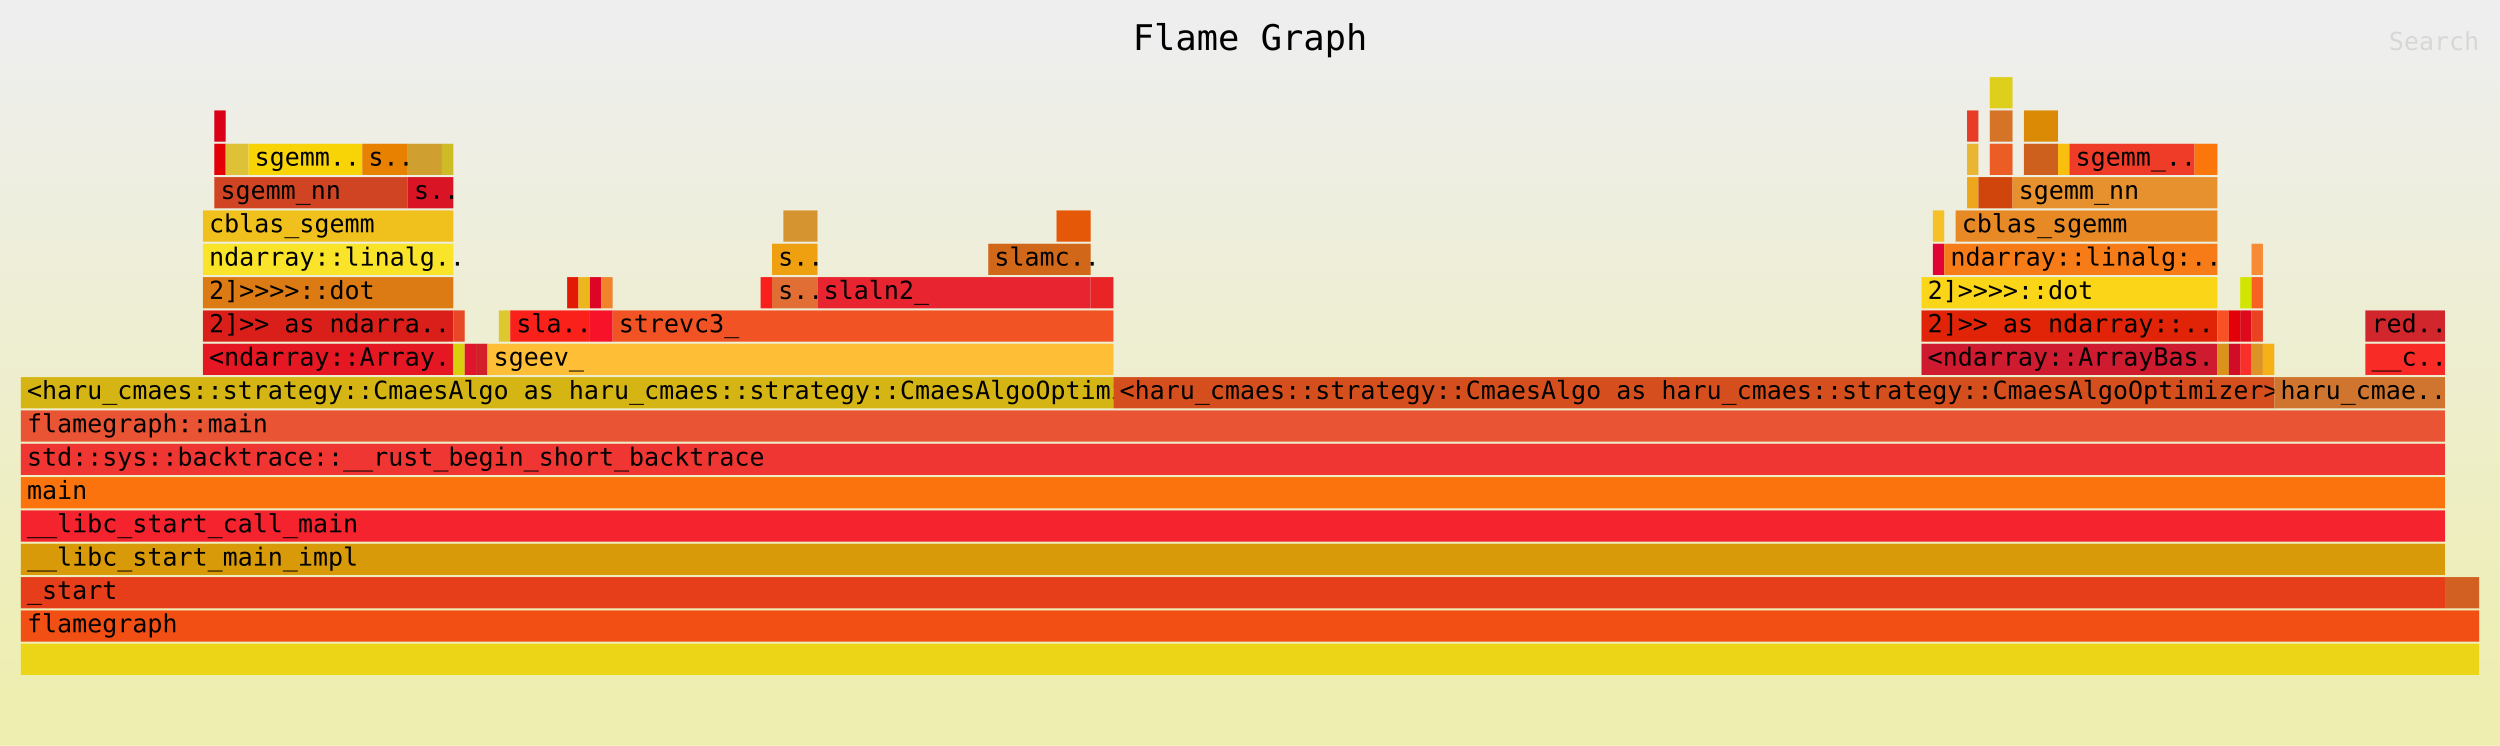
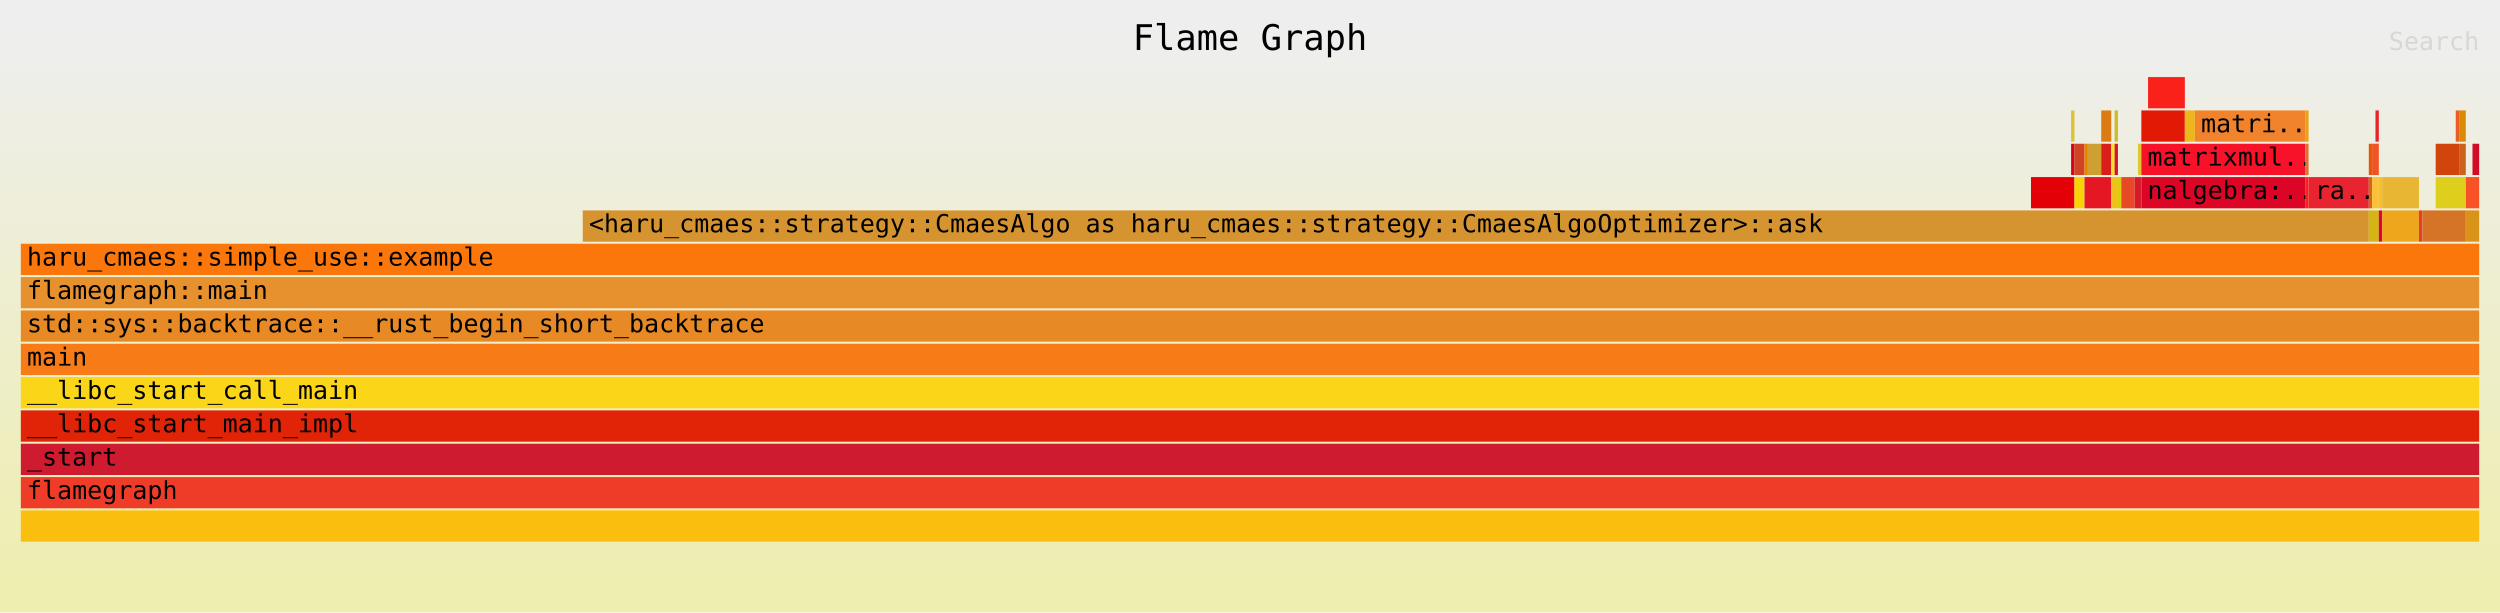
- <svg xmlns="http://www.w3.org/2000/svg" xmlns:ns1="http://github.com/jonhoo/inferno" version="1.1" width="1200" height="358" viewBox="0 0 1200 358">
+ <svg xmlns="http://www.w3.org/2000/svg" xmlns:ns1="http://github.com/jonhoo/inferno" version="1.1" width="1200" height="294" viewBox="0 0 1200 294">
  <defs>
    <linearGradient id="background" y1="0" y2="1" x1="0" x2="0">
      <stop stop-color="#eeeeee" offset="5%" />
      <stop stop-color="#eeeeb0" offset="95%" />
    </linearGradient>
  </defs>
  <style type="text/css">
text { font-family:monospace; font-size:12px }
#title { text-anchor:middle; font-size:17px; }
#matched { text-anchor:end; }
#search { text-anchor:end; opacity:0.1; cursor:pointer; }
#search:hover, #search.show { opacity:1; }
#subtitle { text-anchor:middle; font-color:rgb(160,160,160); }
#unzoom { cursor:pointer; }
#frames &gt; *:hover { stroke:black; stroke-width:0.5; cursor:pointer; }
.hide { display:none; }
.parent { opacity:0.5; }
</style>
-   <rect x="0" y="0" width="100%" height="358" fill="url(#background)" />
+   <rect x="0" y="0" width="100%" height="294" fill="url(#background)" />
  <text id="title" fill="rgb(0,0,0)" x="50%" y="24.00">Flame Graph</text>
-   <text id="details" fill="rgb(0,0,0)" x="10" y="341.00"> </text>
+   <text id="details" fill="rgb(0,0,0)" x="10" y="277.00"> </text>
  <text id="unzoom" class="hide" fill="rgb(0,0,0)" x="10" y="24.00">Reset Zoom</text>
  <text id="search" fill="rgb(0,0,0)" x="1190" y="24.00">Search</text>
-   <text id="matched" fill="rgb(0,0,0)" x="1190" y="341.00"> </text>
-   <svg id="frames" x="10" width="1180" total_samples="216">
-     <g>
-       <rect x="7.87%" y="69" width="0.463%" height="15" fill="rgb(227,0,7)" ns1:x="17" ns1:w="1" />
-       <text x="8.12%" y="79.50" />
-     </g>
-     <g>
-       <rect x="7.87%" y="53" width="0.463%" height="15" fill="rgb(217,0,24)" ns1:x="17" ns1:w="1" />
-       <text x="8.12%" y="63.50" />
-     </g>
-     <g>
-       <rect x="8.333%" y="69" width="0.926%" height="15" fill="rgb(221,193,54)" ns1:x="18" ns1:w="2" />
-       <text x="8.583%" y="79.50" />
-     </g>
-     <g>
-       <rect x="9.259%" y="69" width="4.63%" height="15" fill="rgb(248,212,6)" ns1:x="20" ns1:w="10" />
-       <text x="9.509%" y="79.50">sgemm..</text>
-     </g>
-     <g>
-       <rect x="7.87%" y="85" width="7.87%" height="15" fill="rgb(208,68,35)" ns1:x="17" ns1:w="17" />
-       <text x="8.12%" y="95.50">sgemm_nn</text>
-     </g>
-     <g>
-       <rect x="13.889%" y="69" width="1.852%" height="15" fill="rgb(232,128,0)" ns1:x="30" ns1:w="4" />
-       <text x="14.139%" y="79.50">s..</text>
-     </g>
-     <g>
-       <rect x="15.741%" y="69" width="1.389%" height="15" fill="rgb(207,160,47)" ns1:x="34" ns1:w="3" />
-       <text x="15.991%" y="79.50" />
-     </g>
-     <g>
-       <rect x="7.407%" y="165" width="10.185%" height="15" fill="rgb(228,23,34)" ns1:x="16" ns1:w="22" />
-       <text x="7.657%" y="175.50">&lt;ndarray::Array..</text>
-     </g>
-     <g>
-       <rect x="7.407%" y="149" width="10.185%" height="15" fill="rgb(218,30,26)" ns1:x="16" ns1:w="22" />
-       <text x="7.657%" y="159.50"> 2]&gt;&gt; as ndarra..</text>
-     </g>
-     <g>
-       <rect x="7.407%" y="133" width="10.185%" height="15" fill="rgb(220,122,19)" ns1:x="16" ns1:w="22" />
-       <text x="7.657%" y="143.50"> 2]&gt;&gt;&gt;&gt;::dot</text>
-     </g>
-     <g>
-       <rect x="7.407%" y="117" width="10.185%" height="15" fill="rgb(250,228,42)" ns1:x="16" ns1:w="22" />
-       <text x="7.657%" y="127.50">ndarray::linalg..</text>
-     </g>
-     <g>
-       <rect x="7.407%" y="101" width="10.185%" height="15" fill="rgb(240,193,28)" ns1:x="16" ns1:w="22" />
-       <text x="7.657%" y="111.50">cblas_sgemm</text>
-     </g>
-     <g>
-       <rect x="15.741%" y="85" width="1.852%" height="15" fill="rgb(216,20,37)" ns1:x="34" ns1:w="4" />
-       <text x="15.991%" y="95.50">s..</text>
-     </g>
-     <g>
-       <rect x="17.13%" y="69" width="0.463%" height="15" fill="rgb(206,188,39)" ns1:x="37" ns1:w="1" />
-       <text x="17.38%" y="79.50" />
-     </g>
-     <g>
-       <rect x="17.593%" y="165" width="0.463%" height="15" fill="rgb(217,207,13)" ns1:x="38" ns1:w="1" />
-       <text x="17.843%" y="175.50" />
-     </g>
-     <g>
-       <rect x="17.593%" y="149" width="0.463%" height="15" fill="rgb(231,73,38)" ns1:x="38" ns1:w="1" />
-       <text x="17.843%" y="159.50" />
-     </g>
-     <g>
-       <rect x="18.056%" y="165" width="0.463%" height="15" fill="rgb(225,20,46)" ns1:x="39" ns1:w="1" />
-       <text x="18.306%" y="175.50" />
-     </g>
-     <g>
-       <rect x="18.518%" y="165" width="0.463%" height="15" fill="rgb(210,31,41)" ns1:x="40" ns1:w="1" />
-       <text x="18.768%" y="175.50" />
-     </g>
-     <g>
-       <rect x="19.444%" y="149" width="0.463%" height="15" fill="rgb(221,200,47)" ns1:x="42" ns1:w="1" />
-       <text x="19.694%" y="159.50" />
-     </g>
-     <g>
-       <rect x="22.222%" y="133" width="0.463%" height="15" fill="rgb(226,26,5)" ns1:x="48" ns1:w="1" />
-       <text x="22.472%" y="143.50" />
-     </g>
-     <g>
-       <rect x="19.907%" y="149" width="3.241%" height="15" fill="rgb(249,33,26)" ns1:x="43" ns1:w="7" />
-       <text x="20.157%" y="159.50">sla..</text>
-     </g>
-     <g>
-       <rect x="22.685%" y="133" width="0.463%" height="15" fill="rgb(235,183,28)" ns1:x="49" ns1:w="1" />
-       <text x="22.935%" y="143.50" />
-     </g>
-     <g>
-       <rect x="23.148%" y="133" width="0.463%" height="15" fill="rgb(221,5,38)" ns1:x="50" ns1:w="1" />
-       <text x="23.398%" y="143.50" />
-     </g>
-     <g>
-       <rect x="23.148%" y="149" width="0.926%" height="15" fill="rgb(247,18,42)" ns1:x="50" ns1:w="2" />
-       <text x="23.398%" y="159.50" />
-     </g>
-     <g>
-       <rect x="23.611%" y="133" width="0.463%" height="15" fill="rgb(241,131,45)" ns1:x="51" ns1:w="1" />
-       <text x="23.861%" y="143.50" />
-     </g>
-     <g>
-       <rect x="30.093%" y="133" width="0.463%" height="15" fill="rgb(249,31,29)" ns1:x="65" ns1:w="1" />
-       <text x="30.343%" y="143.50" />
-     </g>
-     <g>
-       <rect x="30.556%" y="133" width="1.852%" height="15" fill="rgb(225,111,53)" ns1:x="66" ns1:w="4" />
-       <text x="30.806%" y="143.50">s..</text>
-     </g>
-     <g>
-       <rect x="30.556%" y="117" width="1.852%" height="15" fill="rgb(238,160,17)" ns1:x="66" ns1:w="4" />
-       <text x="30.806%" y="127.50">s..</text>
-     </g>
-     <g>
-       <rect x="31.018%" y="101" width="1.389%" height="15" fill="rgb(214,148,48)" ns1:x="67" ns1:w="3" />
-       <text x="31.268%" y="111.50" />
-     </g>
-     <g>
-       <rect x="32.407%" y="133" width="11.111%" height="15" fill="rgb(232,36,49)" ns1:x="70" ns1:w="24" />
-       <text x="32.657%" y="143.50">slaln2_</text>
-     </g>
-     <g>
-       <rect x="39.352%" y="117" width="4.167%" height="15" fill="rgb(209,103,24)" ns1:x="85" ns1:w="9" />
-       <text x="39.602%" y="127.50">slamc..</text>
-     </g>
-     <g>
-       <rect x="42.13%" y="101" width="1.389%" height="15" fill="rgb(229,88,8)" ns1:x="91" ns1:w="3" />
-       <text x="42.38%" y="111.50" />
-     </g>
-     <g>
-       <rect x="0%" y="181" width="44.444%" height="15" fill="rgb(213,181,19)" ns1:x="0" ns1:w="96" />
-       <text x="0.25%" y="191.50">&lt;haru_cmaes::strategy::CmaesAlgo as haru_cmaes::strategy::CmaesAlgoOptimi..</text>
-     </g>
-     <g>
-       <rect x="18.982%" y="165" width="25.463%" height="15" fill="rgb(254,191,54)" ns1:x="41" ns1:w="55" />
-       <text x="19.232%" y="175.50">sgeev_</text>
-     </g>
-     <g>
-       <rect x="24.074%" y="149" width="20.37%" height="15" fill="rgb(241,83,37)" ns1:x="52" ns1:w="44" />
-       <text x="24.324%" y="159.50">strevc3_</text>
-     </g>
-     <g>
-       <rect x="43.519%" y="133" width="0.926%" height="15" fill="rgb(233,36,39)" ns1:x="94" ns1:w="2" />
-       <text x="43.769%" y="143.50" />
-     </g>
-     <g>
-       <rect x="77.778%" y="117" width="0.463%" height="15" fill="rgb(226,3,54)" ns1:x="168" ns1:w="1" />
-       <text x="78.028%" y="127.50" />
-     </g>
-     <g>
-       <rect x="77.778%" y="101" width="0.463%" height="15" fill="rgb(245,192,40)" ns1:x="168" ns1:w="1" />
-       <text x="78.028%" y="111.50" />
-     </g>
-     <g>
-       <rect x="79.167%" y="85" width="0.463%" height="15" fill="rgb(238,167,29)" ns1:x="171" ns1:w="1" />
-       <text x="79.417%" y="95.50" />
-     </g>
-     <g>
-       <rect x="79.167%" y="69" width="0.463%" height="15" fill="rgb(232,182,51)" ns1:x="171" ns1:w="1" />
-       <text x="79.417%" y="79.50" />
-     </g>
-     <g>
-       <rect x="79.167%" y="53" width="0.463%" height="15" fill="rgb(231,60,39)" ns1:x="171" ns1:w="1" />
-       <text x="79.417%" y="63.50" />
-     </g>
-     <g>
-       <rect x="79.63%" y="85" width="1.389%" height="15" fill="rgb(208,69,12)" ns1:x="172" ns1:w="3" />
-       <text x="79.88%" y="95.50" />
-     </g>
-     <g>
-       <rect x="80.093%" y="69" width="0.926%" height="15" fill="rgb(235,93,37)" ns1:x="173" ns1:w="2" />
-       <text x="80.343%" y="79.50" />
-     </g>
-     <g>
-       <rect x="80.093%" y="53" width="0.926%" height="15" fill="rgb(213,116,39)" ns1:x="173" ns1:w="2" />
-       <text x="80.343%" y="63.50" />
-     </g>
-     <g>
-       <rect x="80.093%" y="37" width="0.926%" height="15" fill="rgb(222,207,29)" ns1:x="173" ns1:w="2" />
-       <text x="80.343%" y="47.50" />
-     </g>
-     <g>
-       <rect x="81.481%" y="69" width="1.389%" height="15" fill="rgb(206,96,30)" ns1:x="176" ns1:w="3" />
-       <text x="81.731%" y="79.50" />
-     </g>
-     <g>
-       <rect x="81.481%" y="53" width="1.389%" height="15" fill="rgb(218,138,4)" ns1:x="176" ns1:w="3" />
-       <text x="81.731%" y="63.50" />
-     </g>
-     <g>
-       <rect x="82.87%" y="69" width="0.463%" height="15" fill="rgb(250,191,14)" ns1:x="179" ns1:w="1" />
-       <text x="83.12%" y="79.50" />
-     </g>
-     <g>
-       <rect x="83.333%" y="69" width="5.093%" height="15" fill="rgb(239,60,40)" ns1:x="180" ns1:w="11" />
-       <text x="83.583%" y="79.50">sgemm_..</text>
-     </g>
-     <g>
-       <rect x="77.315%" y="165" width="12.037%" height="15" fill="rgb(206,27,48)" ns1:x="167" ns1:w="26" />
-       <text x="77.565%" y="175.50">&lt;ndarray::ArrayBas..</text>
-     </g>
-     <g>
-       <rect x="77.315%" y="149" width="12.037%" height="15" fill="rgb(225,35,8)" ns1:x="167" ns1:w="26" />
-       <text x="77.565%" y="159.50"> 2]&gt;&gt; as ndarray::..</text>
-     </g>
-     <g>
-       <rect x="77.315%" y="133" width="12.037%" height="15" fill="rgb(250,213,24)" ns1:x="167" ns1:w="26" />
-       <text x="77.565%" y="143.50"> 2]&gt;&gt;&gt;&gt;::dot</text>
-     </g>
-     <g>
-       <rect x="78.241%" y="117" width="11.111%" height="15" fill="rgb(247,123,22)" ns1:x="169" ns1:w="24" />
-       <text x="78.491%" y="127.50">ndarray::linalg:..</text>
-     </g>
-     <g>
-       <rect x="78.704%" y="101" width="10.648%" height="15" fill="rgb(231,138,38)" ns1:x="170" ns1:w="23" />
-       <text x="78.954%" y="111.50">cblas_sgemm</text>
-     </g>
-     <g>
-       <rect x="81.019%" y="85" width="8.333%" height="15" fill="rgb(231,145,46)" ns1:x="175" ns1:w="18" />
-       <text x="81.269%" y="95.50">sgemm_nn</text>
-     </g>
-     <g>
-       <rect x="88.426%" y="69" width="0.926%" height="15" fill="rgb(251,118,11)" ns1:x="191" ns1:w="2" />
-       <text x="88.676%" y="79.50" />
-     </g>
-     <g>
-       <rect x="89.352%" y="165" width="0.463%" height="15" fill="rgb(217,147,25)" ns1:x="193" ns1:w="1" />
-       <text x="89.602%" y="175.50" />
-     </g>
-     <g>
-       <rect x="89.352%" y="149" width="0.463%" height="15" fill="rgb(247,81,37)" ns1:x="193" ns1:w="1" />
-       <text x="89.602%" y="159.50" />
-     </g>
-     <g>
-       <rect x="89.815%" y="165" width="0.463%" height="15" fill="rgb(209,12,38)" ns1:x="194" ns1:w="1" />
-       <text x="90.065%" y="175.50" />
-     </g>
-     <g>
-       <rect x="89.815%" y="149" width="0.463%" height="15" fill="rgb(227,1,9)" ns1:x="194" ns1:w="1" />
-       <text x="90.065%" y="159.50" />
-     </g>
-     <g>
-       <rect x="90.278%" y="165" width="0.463%" height="15" fill="rgb(248,47,43)" ns1:x="195" ns1:w="1" />
-       <text x="90.528%" y="175.50" />
-     </g>
-     <g>
-       <rect x="90.278%" y="149" width="0.463%" height="15" fill="rgb(221,10,30)" ns1:x="195" ns1:w="1" />
-       <text x="90.528%" y="159.50" />
-     </g>
-     <g>
-       <rect x="90.278%" y="133" width="0.463%" height="15" fill="rgb(210,229,1)" ns1:x="195" ns1:w="1" />
-       <text x="90.528%" y="143.50" />
-     </g>
-     <g>
-       <rect x="90.741%" y="165" width="0.463%" height="15" fill="rgb(222,148,37)" ns1:x="196" ns1:w="1" />
-       <text x="90.991%" y="175.50" />
-     </g>
-     <g>
-       <rect x="90.741%" y="149" width="0.463%" height="15" fill="rgb(234,67,33)" ns1:x="196" ns1:w="1" />
-       <text x="90.991%" y="159.50" />
-     </g>
-     <g>
-       <rect x="90.741%" y="133" width="0.463%" height="15" fill="rgb(247,98,35)" ns1:x="196" ns1:w="1" />
-       <text x="90.991%" y="143.50" />
-     </g>
-     <g>
-       <rect x="90.741%" y="117" width="0.463%" height="15" fill="rgb(247,138,52)" ns1:x="196" ns1:w="1" />
-       <text x="90.991%" y="127.50" />
-     </g>
-     <g>
-       <rect x="44.444%" y="181" width="47.222%" height="15" fill="rgb(213,79,30)" ns1:x="96" ns1:w="102" />
-       <text x="44.694%" y="191.50">&lt;haru_cmaes::strategy::CmaesAlgo as haru_cmaes::strategy::CmaesAlgoOptimizer&gt;:..</text>
-     </g>
-     <g>
-       <rect x="91.204%" y="165" width="0.463%" height="15" fill="rgb(246,177,23)" ns1:x="197" ns1:w="1" />
-       <text x="91.454%" y="175.50" />
-     </g>
-     <g>
-       <rect x="0%" y="277" width="98.611%" height="15" fill="rgb(230,62,27)" ns1:x="0" ns1:w="213" />
-       <text x="0.25%" y="287.50">_start</text>
-     </g>
-     <g>
-       <rect x="0%" y="261" width="98.611%" height="15" fill="rgb(216,154,8)" ns1:x="0" ns1:w="213" />
-       <text x="0.25%" y="271.50">__libc_start_main_impl</text>
-     </g>
-     <g>
-       <rect x="0%" y="245" width="98.611%" height="15" fill="rgb(244,35,45)" ns1:x="0" ns1:w="213" />
-       <text x="0.25%" y="255.50">__libc_start_call_main</text>
-     </g>
-     <g>
-       <rect x="0%" y="229" width="98.611%" height="15" fill="rgb(251,115,12)" ns1:x="0" ns1:w="213" />
-       <text x="0.25%" y="239.50">main</text>
-     </g>
-     <g>
-       <rect x="0%" y="213" width="98.611%" height="15" fill="rgb(240,54,50)" ns1:x="0" ns1:w="213" />
-       <text x="0.25%" y="223.50">std::sys::backtrace::__rust_begin_short_backtrace</text>
-     </g>
-     <g>
-       <rect x="0%" y="197" width="98.611%" height="15" fill="rgb(233,84,52)" ns1:x="0" ns1:w="213" />
-       <text x="0.25%" y="207.50">flamegraph::main</text>
-     </g>
-     <g>
-       <rect x="91.667%" y="181" width="6.944%" height="15" fill="rgb(207,117,47)" ns1:x="198" ns1:w="15" />
-       <text x="91.917%" y="191.50">haru_cmae..</text>
-     </g>
-     <g>
-       <rect x="95.37%" y="165" width="3.241%" height="15" fill="rgb(249,43,39)" ns1:x="206" ns1:w="7" />
-       <text x="95.62%" y="175.50">__c..</text>
-     </g>
-     <g>
-       <rect x="95.37%" y="149" width="3.241%" height="15" fill="rgb(209,38,44)" ns1:x="206" ns1:w="7" />
-       <text x="95.62%" y="159.50">red..</text>
-     </g>
-     <g>
-       <rect x="0%" y="309" width="100%" height="15" fill="rgb(236,212,23)" ns1:x="0" ns1:w="216" />
-       <text x="0.25%" y="319.50" />
-     </g>
-     <g>
-       <rect x="0%" y="293" width="100%" height="15" fill="rgb(242,79,21)" ns1:x="0" ns1:w="216" />
-       <text x="0.25%" y="303.50">flamegraph</text>
-     </g>
-     <g>
-       <rect x="98.611%" y="277" width="1.389%" height="15" fill="rgb(211,96,35)" ns1:x="213" ns1:w="3" />
-       <text x="98.861%" y="287.50" />
+   <text id="matched" fill="rgb(0,0,0)" x="1190" y="277.00"> </text>
+   <svg id="frames" x="10" width="1180" total_samples="735">
+     <g>
+       <rect x="81.769%" y="85" width="1.769%" height="15" fill="rgb(227,0,7)" ns1:x="601" ns1:w="13" />
+       <text x="82.019%" y="95.50" />
+     </g>
+     <g>
+       <rect x="83.401%" y="69" width="0.136%" height="15" fill="rgb(217,0,24)" ns1:x="613" ns1:w="1" />
+       <text x="83.651%" y="79.50" />
+     </g>
+     <g>
+       <rect x="83.401%" y="53" width="0.136%" height="15" fill="rgb(221,193,54)" ns1:x="613" ns1:w="1" />
+       <text x="83.651%" y="63.50" />
+     </g>
+     <g>
+       <rect x="83.537%" y="85" width="0.408%" height="15" fill="rgb(248,212,6)" ns1:x="614" ns1:w="3" />
+       <text x="83.787%" y="95.50" />
+     </g>
+     <g>
+       <rect x="83.537%" y="69" width="0.408%" height="15" fill="rgb(208,68,35)" ns1:x="614" ns1:w="3" />
+       <text x="83.787%" y="79.50" />
+     </g>
+     <g>
+       <rect x="83.946%" y="69" width="0.136%" height="15" fill="rgb(232,128,0)" ns1:x="617" ns1:w="1" />
+       <text x="84.196%" y="79.50" />
+     </g>
+     <g>
+       <rect x="84.082%" y="69" width="0.544%" height="15" fill="rgb(207,160,47)" ns1:x="618" ns1:w="4" />
+       <text x="84.332%" y="79.50" />
+     </g>
+     <g>
+       <rect x="83.946%" y="85" width="1.088%" height="15" fill="rgb(228,23,34)" ns1:x="617" ns1:w="8" />
+       <text x="84.196%" y="95.50" />
+     </g>
+     <g>
+       <rect x="84.626%" y="69" width="0.408%" height="15" fill="rgb(218,30,26)" ns1:x="622" ns1:w="3" />
+       <text x="84.876%" y="79.50" />
+     </g>
+     <g>
+       <rect x="84.626%" y="53" width="0.408%" height="15" fill="rgb(220,122,19)" ns1:x="622" ns1:w="3" />
+       <text x="84.876%" y="63.50" />
+     </g>
+     <g>
+       <rect x="85.034%" y="69" width="0.136%" height="15" fill="rgb(250,228,42)" ns1:x="625" ns1:w="1" />
+       <text x="85.284%" y="79.50" />
+     </g>
+     <g>
+       <rect x="85.034%" y="85" width="0.272%" height="15" fill="rgb(240,193,28)" ns1:x="625" ns1:w="2" />
+       <text x="85.284%" y="95.50" />
+     </g>
+     <g>
+       <rect x="85.17%" y="69" width="0.136%" height="15" fill="rgb(216,20,37)" ns1:x="626" ns1:w="1" />
+       <text x="85.42%" y="79.50" />
+     </g>
+     <g>
+       <rect x="85.17%" y="53" width="0.136%" height="15" fill="rgb(206,188,39)" ns1:x="626" ns1:w="1" />
+       <text x="85.42%" y="63.50" />
+     </g>
+     <g>
+       <rect x="85.306%" y="85" width="0.136%" height="15" fill="rgb(217,207,13)" ns1:x="627" ns1:w="1" />
+       <text x="85.556%" y="95.50" />
+     </g>
+     <g>
+       <rect x="85.442%" y="85" width="0.544%" height="15" fill="rgb(231,73,38)" ns1:x="628" ns1:w="4" />
+       <text x="85.692%" y="95.50" />
+     </g>
+     <g>
+       <rect x="85.986%" y="85" width="0.136%" height="15" fill="rgb(225,20,46)" ns1:x="632" ns1:w="1" />
+       <text x="86.236%" y="95.50" />
+     </g>
+     <g>
+       <rect x="86.122%" y="85" width="0.136%" height="15" fill="rgb(210,31,41)" ns1:x="633" ns1:w="1" />
+       <text x="86.372%" y="95.50" />
+     </g>
+     <g>
+       <rect x="86.122%" y="69" width="0.136%" height="15" fill="rgb(221,200,47)" ns1:x="633" ns1:w="1" />
+       <text x="86.372%" y="79.50" />
+     </g>
+     <g>
+       <rect x="86.258%" y="53" width="1.769%" height="15" fill="rgb(226,26,5)" ns1:x="634" ns1:w="13" />
+       <text x="86.508%" y="63.50" />
+     </g>
+     <g>
+       <rect x="86.531%" y="37" width="1.497%" height="15" fill="rgb(249,33,26)" ns1:x="636" ns1:w="11" />
+       <text x="86.781%" y="47.50" />
+     </g>
+     <g>
+       <rect x="88.027%" y="53" width="0.408%" height="15" fill="rgb(235,183,28)" ns1:x="647" ns1:w="3" />
+       <text x="88.277%" y="63.50" />
+     </g>
+     <g>
+       <rect x="86.258%" y="85" width="6.667%" height="15" fill="rgb(221,5,38)" ns1:x="634" ns1:w="49" />
+       <text x="86.508%" y="95.50">nalgebra:..</text>
+     </g>
+     <g>
+       <rect x="86.258%" y="69" width="6.667%" height="15" fill="rgb(247,18,42)" ns1:x="634" ns1:w="49" />
+       <text x="86.508%" y="79.50">matrixmul..</text>
+     </g>
+     <g>
+       <rect x="88.435%" y="53" width="4.49%" height="15" fill="rgb(241,131,45)" ns1:x="650" ns1:w="33" />
+       <text x="88.685%" y="63.50">matri..</text>
+     </g>
+     <g>
+       <rect x="92.925%" y="85" width="0.136%" height="15" fill="rgb(249,31,29)" ns1:x="683" ns1:w="1" />
+       <text x="93.175%" y="95.50" />
+     </g>
+     <g>
+       <rect x="92.925%" y="69" width="0.136%" height="15" fill="rgb(225,111,53)" ns1:x="683" ns1:w="1" />
+       <text x="93.175%" y="79.50" />
+     </g>
+     <g>
+       <rect x="92.925%" y="53" width="0.136%" height="15" fill="rgb(238,160,17)" ns1:x="683" ns1:w="1" />
+       <text x="93.175%" y="63.50" />
+     </g>
+     <g>
+       <rect x="22.857%" y="101" width="72.653%" height="15" fill="rgb(214,148,48)" ns1:x="168" ns1:w="534" />
+       <text x="23.107%" y="111.50">&lt;haru_cmaes::strategy::CmaesAlgo as haru_cmaes::strategy::CmaesAlgoOptimizer&gt;::ask</text>
+     </g>
+     <g>
+       <rect x="93.061%" y="85" width="2.449%" height="15" fill="rgb(232,36,49)" ns1:x="684" ns1:w="18" />
+       <text x="93.311%" y="95.50">ra..</text>
+     </g>
+     <g>
+       <rect x="95.51%" y="85" width="0.136%" height="15" fill="rgb(209,103,24)" ns1:x="702" ns1:w="1" />
+       <text x="95.76%" y="95.50" />
+     </g>
+     <g>
+       <rect x="95.51%" y="69" width="0.136%" height="15" fill="rgb(229,88,8)" ns1:x="702" ns1:w="1" />
+       <text x="95.76%" y="79.50" />
+     </g>
+     <g>
+       <rect x="95.51%" y="101" width="0.408%" height="15" fill="rgb(213,181,19)" ns1:x="702" ns1:w="3" />
+       <text x="95.76%" y="111.50" />
+     </g>
+     <g>
+       <rect x="95.646%" y="85" width="0.272%" height="15" fill="rgb(254,191,54)" ns1:x="703" ns1:w="2" />
+       <text x="95.896%" y="95.50" />
+     </g>
+     <g>
+       <rect x="95.646%" y="69" width="0.272%" height="15" fill="rgb(241,83,37)" ns1:x="703" ns1:w="2" />
+       <text x="95.896%" y="79.50" />
+     </g>
+     <g>
+       <rect x="95.782%" y="53" width="0.136%" height="15" fill="rgb(233,36,39)" ns1:x="704" ns1:w="1" />
+       <text x="96.032%" y="63.50" />
+     </g>
+     <g>
+       <rect x="95.918%" y="101" width="0.136%" height="15" fill="rgb(226,3,54)" ns1:x="705" ns1:w="1" />
+       <text x="96.168%" y="111.50" />
+     </g>
+     <g>
+       <rect x="95.918%" y="85" width="0.136%" height="15" fill="rgb(245,192,40)" ns1:x="705" ns1:w="1" />
+       <text x="96.168%" y="95.50" />
+     </g>
+     <g>
+       <rect x="96.054%" y="101" width="1.497%" height="15" fill="rgb(238,167,29)" ns1:x="706" ns1:w="11" />
+       <text x="96.304%" y="111.50" />
+     </g>
+     <g>
+       <rect x="96.054%" y="85" width="1.497%" height="15" fill="rgb(232,182,51)" ns1:x="706" ns1:w="11" />
+       <text x="96.304%" y="95.50" />
+     </g>
+     <g>
+       <rect x="97.551%" y="101" width="0.136%" height="15" fill="rgb(231,60,39)" ns1:x="717" ns1:w="1" />
+       <text x="97.801%" y="111.50" />
+     </g>
+     <g>
+       <rect x="98.231%" y="69" width="0.952%" height="15" fill="rgb(208,69,12)" ns1:x="722" ns1:w="7" />
+       <text x="98.481%" y="79.50" />
+     </g>
+     <g>
+       <rect x="99.048%" y="53" width="0.136%" height="15" fill="rgb(235,93,37)" ns1:x="728" ns1:w="1" />
+       <text x="99.298%" y="63.50" />
+     </g>
+     <g>
+       <rect x="97.687%" y="101" width="1.769%" height="15" fill="rgb(213,116,39)" ns1:x="718" ns1:w="13" />
+       <text x="97.937%" y="111.50" />
+     </g>
+     <g>
+       <rect x="98.231%" y="85" width="1.224%" height="15" fill="rgb(222,207,29)" ns1:x="722" ns1:w="9" />
+       <text x="98.481%" y="95.50" />
+     </g>
+     <g>
+       <rect x="99.184%" y="69" width="0.272%" height="15" fill="rgb(206,96,30)" ns1:x="729" ns1:w="2" />
+       <text x="99.434%" y="79.50" />
+     </g>
+     <g>
+       <rect x="99.184%" y="53" width="0.272%" height="15" fill="rgb(218,138,4)" ns1:x="729" ns1:w="2" />
+       <text x="99.434%" y="63.50" />
+     </g>
+     <g>
+       <rect x="0%" y="245" width="100%" height="15" fill="rgb(250,191,14)" ns1:x="0" ns1:w="735" />
+       <text x="0.25%" y="255.50" />
+     </g>
+     <g>
+       <rect x="0%" y="229" width="100%" height="15" fill="rgb(239,60,40)" ns1:x="0" ns1:w="735" />
+       <text x="0.25%" y="239.50">flamegraph</text>
+     </g>
+     <g>
+       <rect x="0%" y="213" width="100%" height="15" fill="rgb(206,27,48)" ns1:x="0" ns1:w="735" />
+       <text x="0.25%" y="223.50">_start</text>
+     </g>
+     <g>
+       <rect x="0%" y="197" width="100%" height="15" fill="rgb(225,35,8)" ns1:x="0" ns1:w="735" />
+       <text x="0.25%" y="207.50">__libc_start_main_impl</text>
+     </g>
+     <g>
+       <rect x="0%" y="181" width="100%" height="15" fill="rgb(250,213,24)" ns1:x="0" ns1:w="735" />
+       <text x="0.25%" y="191.50">__libc_start_call_main</text>
+     </g>
+     <g>
+       <rect x="0%" y="165" width="100%" height="15" fill="rgb(247,123,22)" ns1:x="0" ns1:w="735" />
+       <text x="0.25%" y="175.50">main</text>
+     </g>
+     <g>
+       <rect x="0%" y="149" width="100%" height="15" fill="rgb(231,138,38)" ns1:x="0" ns1:w="735" />
+       <text x="0.25%" y="159.50">std::sys::backtrace::__rust_begin_short_backtrace</text>
+     </g>
+     <g>
+       <rect x="0%" y="133" width="100%" height="15" fill="rgb(231,145,46)" ns1:x="0" ns1:w="735" />
+       <text x="0.25%" y="143.50">flamegraph::main</text>
+     </g>
+     <g>
+       <rect x="0%" y="117" width="100%" height="15" fill="rgb(251,118,11)" ns1:x="0" ns1:w="735" />
+       <text x="0.25%" y="127.50">haru_cmaes::simple_use::example</text>
+     </g>
+     <g>
+       <rect x="99.456%" y="101" width="0.544%" height="15" fill="rgb(217,147,25)" ns1:x="731" ns1:w="4" />
+       <text x="99.706%" y="111.50" />
+     </g>
+     <g>
+       <rect x="99.456%" y="85" width="0.544%" height="15" fill="rgb(247,81,37)" ns1:x="731" ns1:w="4" />
+       <text x="99.706%" y="95.50" />
+     </g>
+     <g>
+       <rect x="99.728%" y="69" width="0.272%" height="15" fill="rgb(209,12,38)" ns1:x="733" ns1:w="2" />
+       <text x="99.978%" y="79.50" />
    </g>
  </svg>
</svg>
